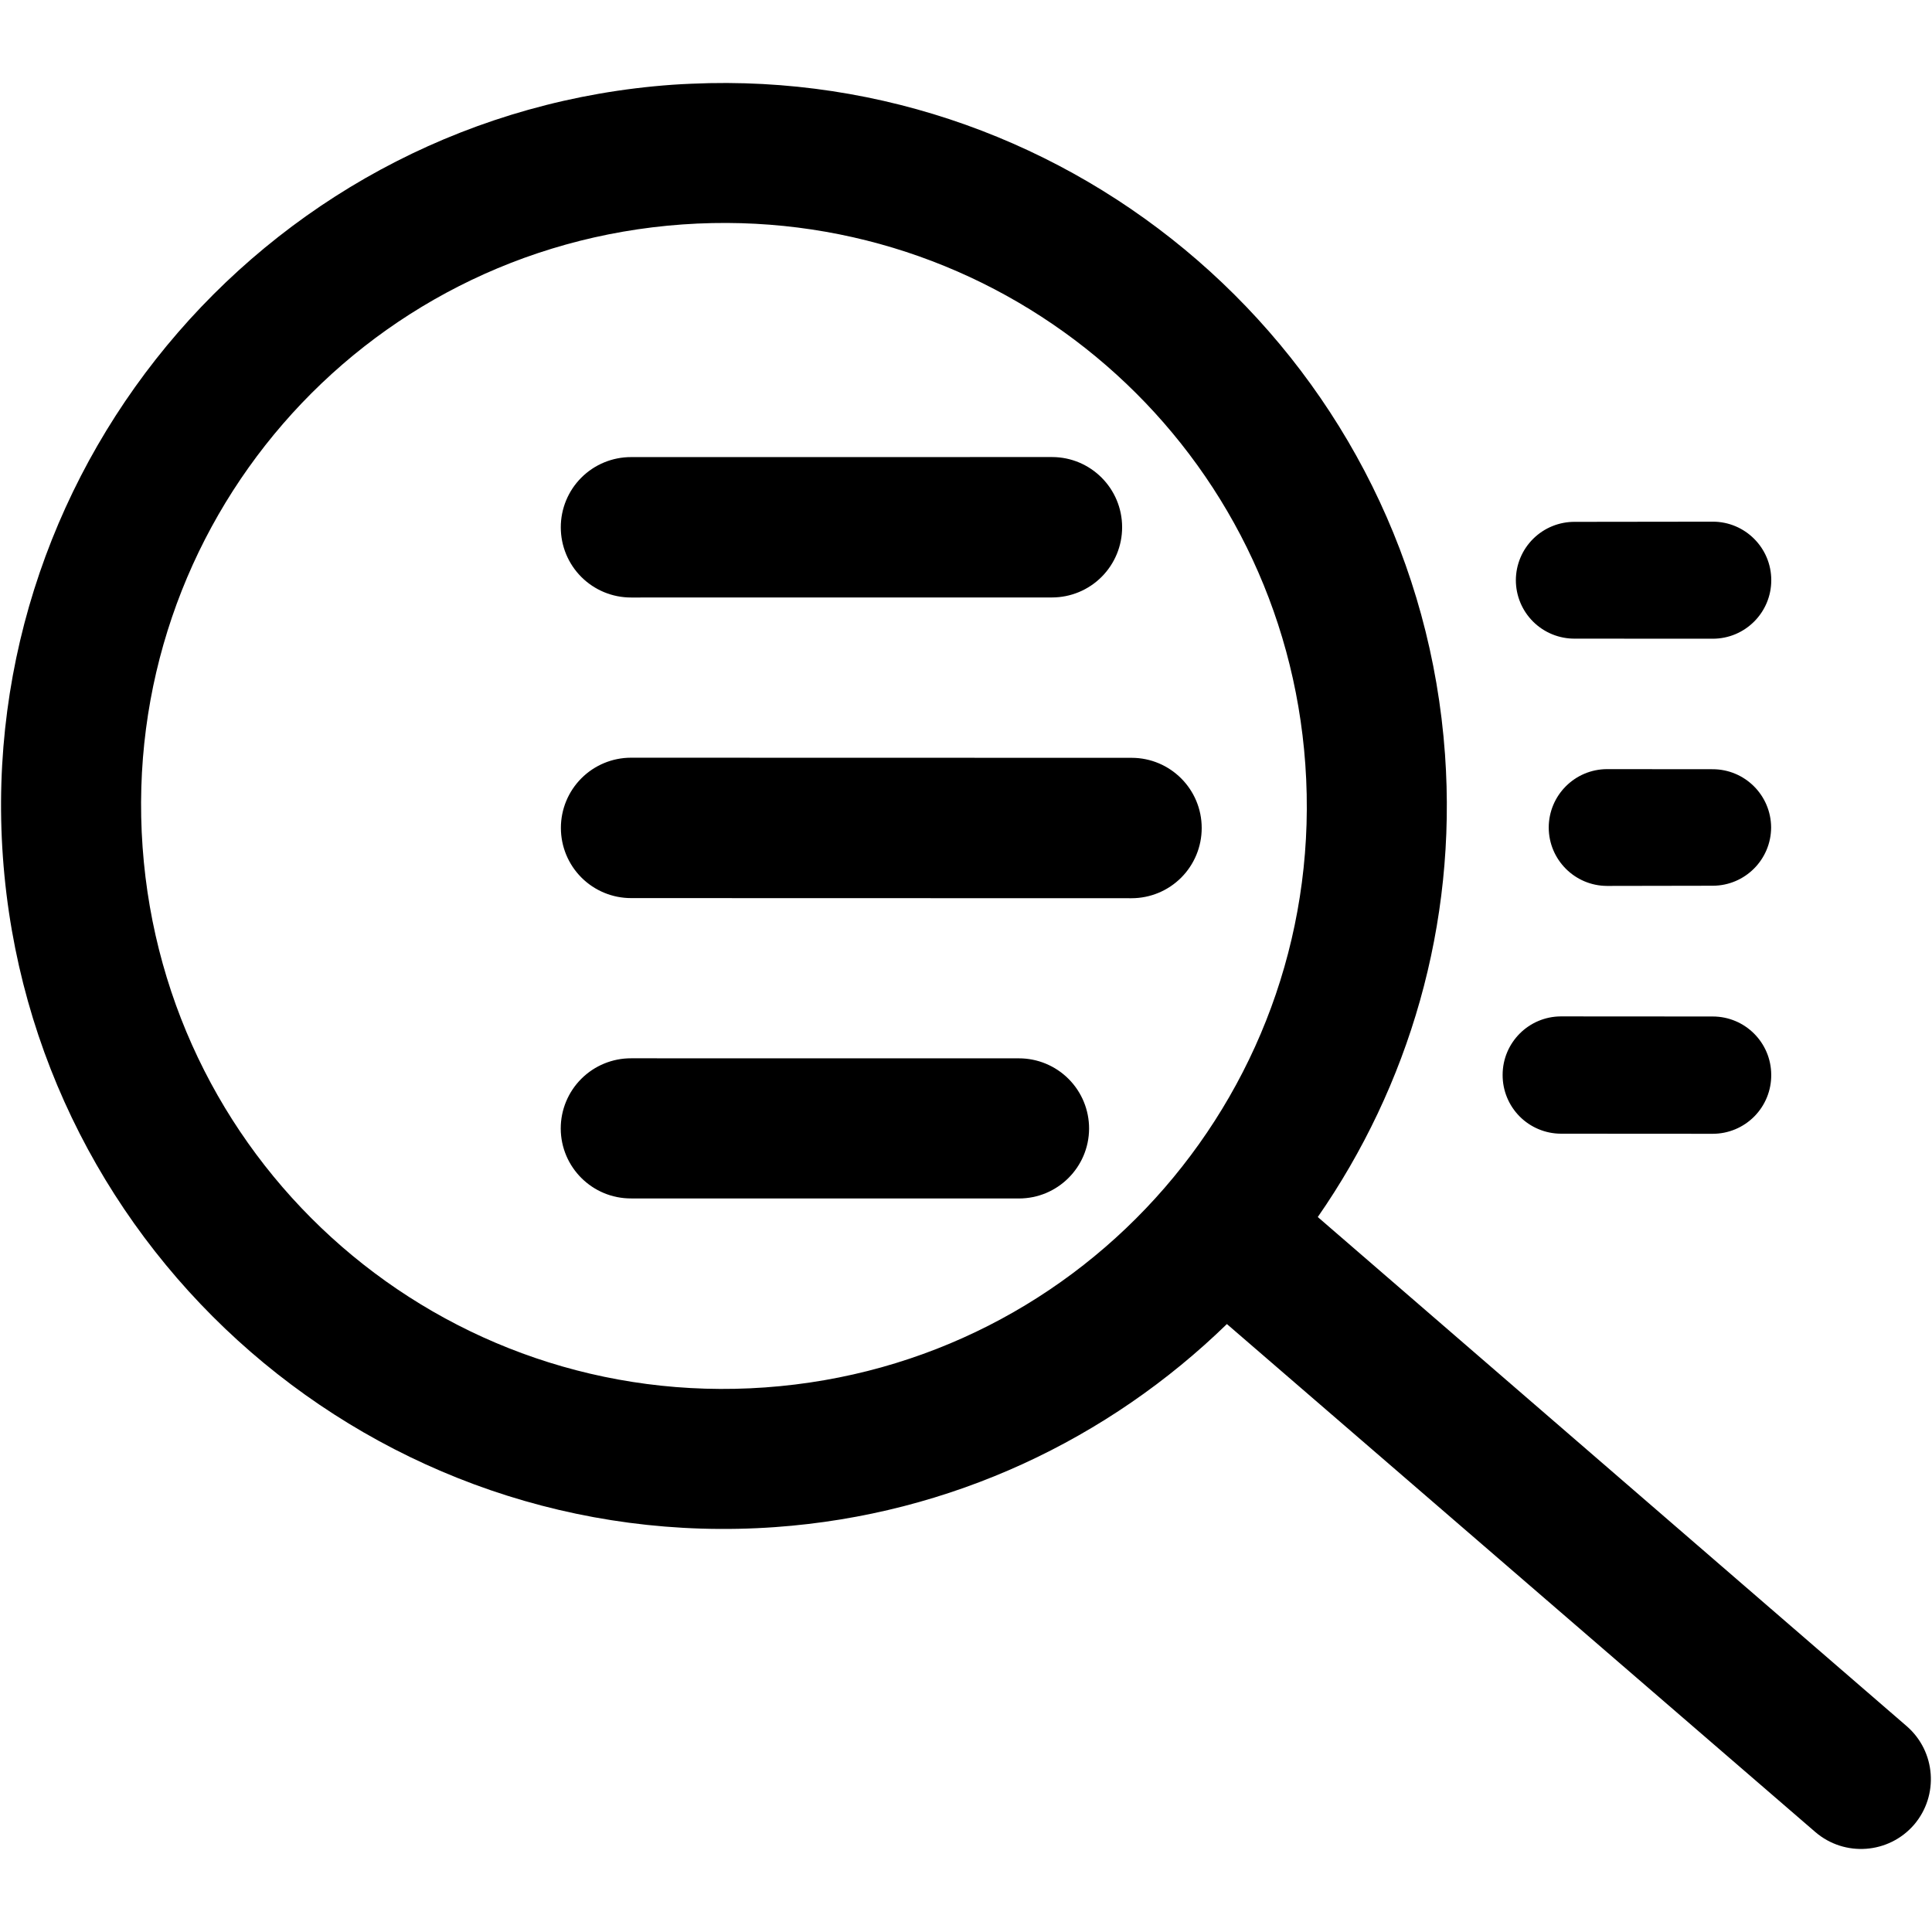
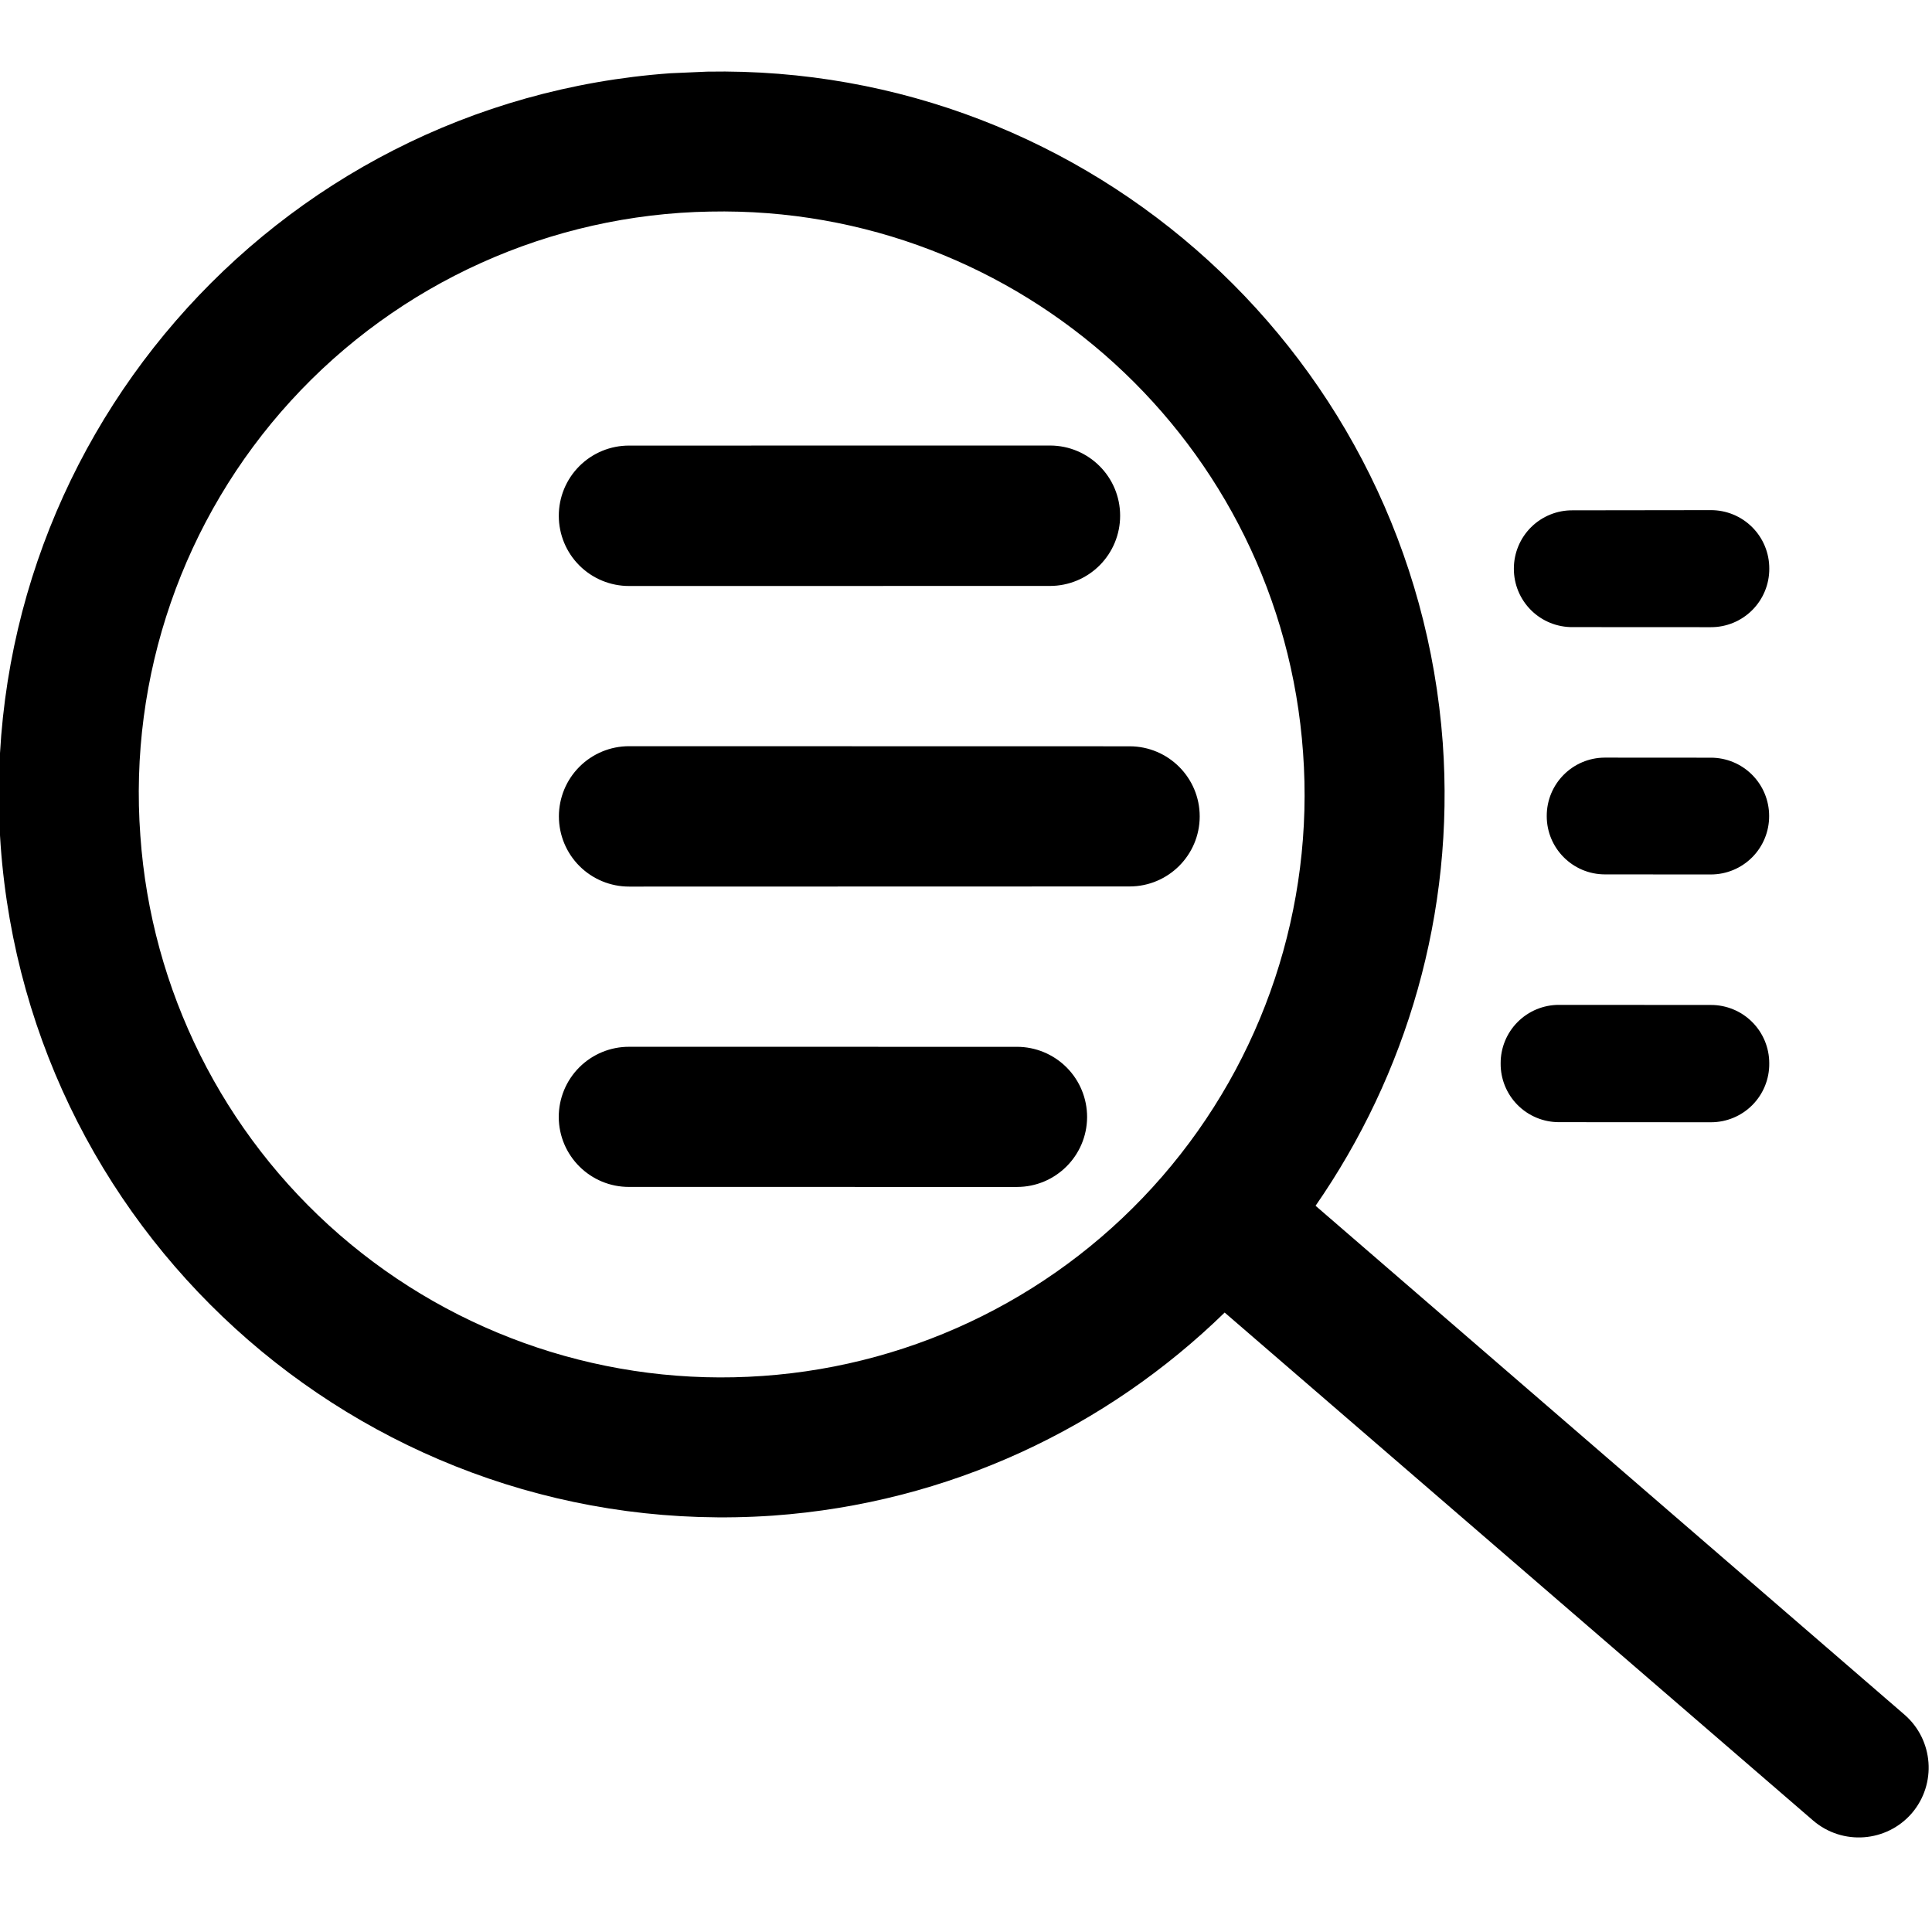
- <svg xmlns="http://www.w3.org/2000/svg" width="8mm" height="8mm" viewBox="0 0 8 8" version="1.1" id="svg1">
-   <defs id="defs1" />
-   <g id="layer1" transform="translate(-187.8757,-76.92699)">
-     <g id="g247-0" transform="matrix(1.048619,0,0,1.048619,139.9442,-94.46695)">
-       <path id="circle169-6" style="color:#000000;fill:#000000;stroke-linecap:round;stroke-linejoin:round;-inkscape-stroke:none" d="M 36.744 166.81 C 36.696 166.808 36.647 166.806 36.598 166.806 C 35.024 166.806 33.744 168.087 33.744 169.66 C 33.744 171.234 35.024 172.516 36.598 172.516 C 37.296 172.516 37.937 172.262 38.434 171.843 L 40.609 174.009 A 0.277 0.277 0 0 0 41 174.008 A 0.277 0.277 0 0 0 40.999 173.618 L 38.822 171.447 C 39.216 170.958 39.453 170.336 39.453 169.66 C 39.453 168.136 38.25 166.887 36.744 166.81 z M 36.716 167.362 C 37.935 167.424 38.9 168.426 38.9 169.66 C 38.9 170.934 37.872 171.963 36.597 171.963 C 35.323 171.963 34.297 170.934 34.297 169.66 C 34.297 168.386 35.323 167.359 36.598 167.359 C 36.637 167.359 36.677 167.36 36.716 167.362 z M 36.331 168.261 A 0.277 0.277 0 0 0 36.034 168.518 A 0.277 0.277 0 0 0 36.291 168.814 L 37.949 168.932 A 0.277 0.277 0 0 0 38.245 168.675 A 0.277 0.277 0 0 0 37.989 168.379 L 36.331 168.261 z M 40.03 168.781 A 0.231 0.231 0 0 0 39.781 168.994 A 0.231 0.231 0 0 0 39.997 169.241 L 40.54 169.28 A 0.231 0.231 0 0 0 40.787 169.066 A 0.231 0.231 0 0 0 40.573 168.819 L 40.03 168.781 z M 36.246 169.445 A 0.277 0.277 0 0 0 35.95 169.702 A 0.277 0.277 0 0 0 36.207 169.998 L 38.178 170.139 A 0.277 0.277 0 0 0 38.474 169.882 A 0.277 0.277 0 0 0 38.218 169.586 L 36.246 169.445 z M 40.087 169.764 A 0.231 0.231 0 0 0 39.841 169.978 A 0.231 0.231 0 0 0 40.054 170.224 L 40.471 170.253 A 0.231 0.231 0 0 0 40.717 170.04 A 0.231 0.231 0 0 0 40.503 169.794 L 40.087 169.764 z M 39.836 170.725 A 0.231 0.231 0 0 0 39.59 170.939 A 0.231 0.231 0 0 0 39.803 171.187 L 40.401 171.23 A 0.231 0.231 0 0 0 40.648 171.014 A 0.231 0.231 0 0 0 40.434 170.768 L 39.836 170.725 z M 36.162 170.629 A 0.277 0.277 0 0 0 35.865 170.886 A 0.277 0.277 0 0 0 36.123 171.181 L 37.65 171.29 A 0.277 0.277 0 0 0 37.946 171.035 A 0.277 0.277 0 0 0 37.689 170.738 L 36.162 170.629 z " transform="rotate(-4.076891)" />
-       <g id="g246-61" />
-     </g>
-   </g>
+ <svg xmlns="http://www.w3.org/2000/svg" width="8mm" height="8mm" viewBox="0 0 8 8">
+   <path d="m36.744 166.81-.146-.004a2.857 2.857 0 0 0-2.854 2.854 2.86 2.86 0 0 0 2.854 2.856c.698 0 1.34-.254 1.836-.673l2.175 2.166a.277.277 0 0 0 .391-.001.277.277 0 0 0-.001-.39l-2.177-2.17c.394-.49.631-1.112.631-1.788a2.86 2.86 0 0 0-2.709-2.85m-.028.552a2.3 2.3 0 0 1 2.184 2.298 2.3 2.3 0 0 1-2.303 2.303 2.3 2.3 0 0 1-2.3-2.303 2.296 2.296 0 0 1 2.42-2.298m-.385.899a.277.277 0 0 0-.297.257.277.277 0 0 0 .257.296l1.658.118a.277.277 0 0 0 .296-.257.277.277 0 0 0-.256-.296zm3.699.52a.23.23 0 0 0-.249.213.23.23 0 0 0 .216.247l.543.039a.23.23 0 0 0 .247-.214.23.23 0 0 0-.214-.247zm-3.784.664a.277.277 0 0 0-.296.257.277.277 0 0 0 .257.296l1.971.14a.277.277 0 0 0 .296-.256.277.277 0 0 0-.256-.296zm3.84.319a.23.23 0 0 0-.245.214.23.23 0 0 0 .213.246l.417.03a.23.23 0 0 0 .246-.214.23.23 0 0 0-.214-.246zm-.25.961a.23.23 0 0 0-.246.214.23.23 0 0 0 .213.248l.598.043a.23.23 0 0 0 .247-.216.23.23 0 0 0-.214-.246zm-3.674-.096a.277.277 0 0 0-.297.257.277.277 0 0 0 .258.295l1.527.109a.277.277 0 0 0 .296-.255.277.277 0 0 0-.257-.297z" style="color:#000;fill:#000;stroke-linecap:round;stroke-linejoin:round;-inkscape-stroke:none" transform="rotate(-4.078 -2431.692 587.61)scale(1.04862)" />
</svg>
